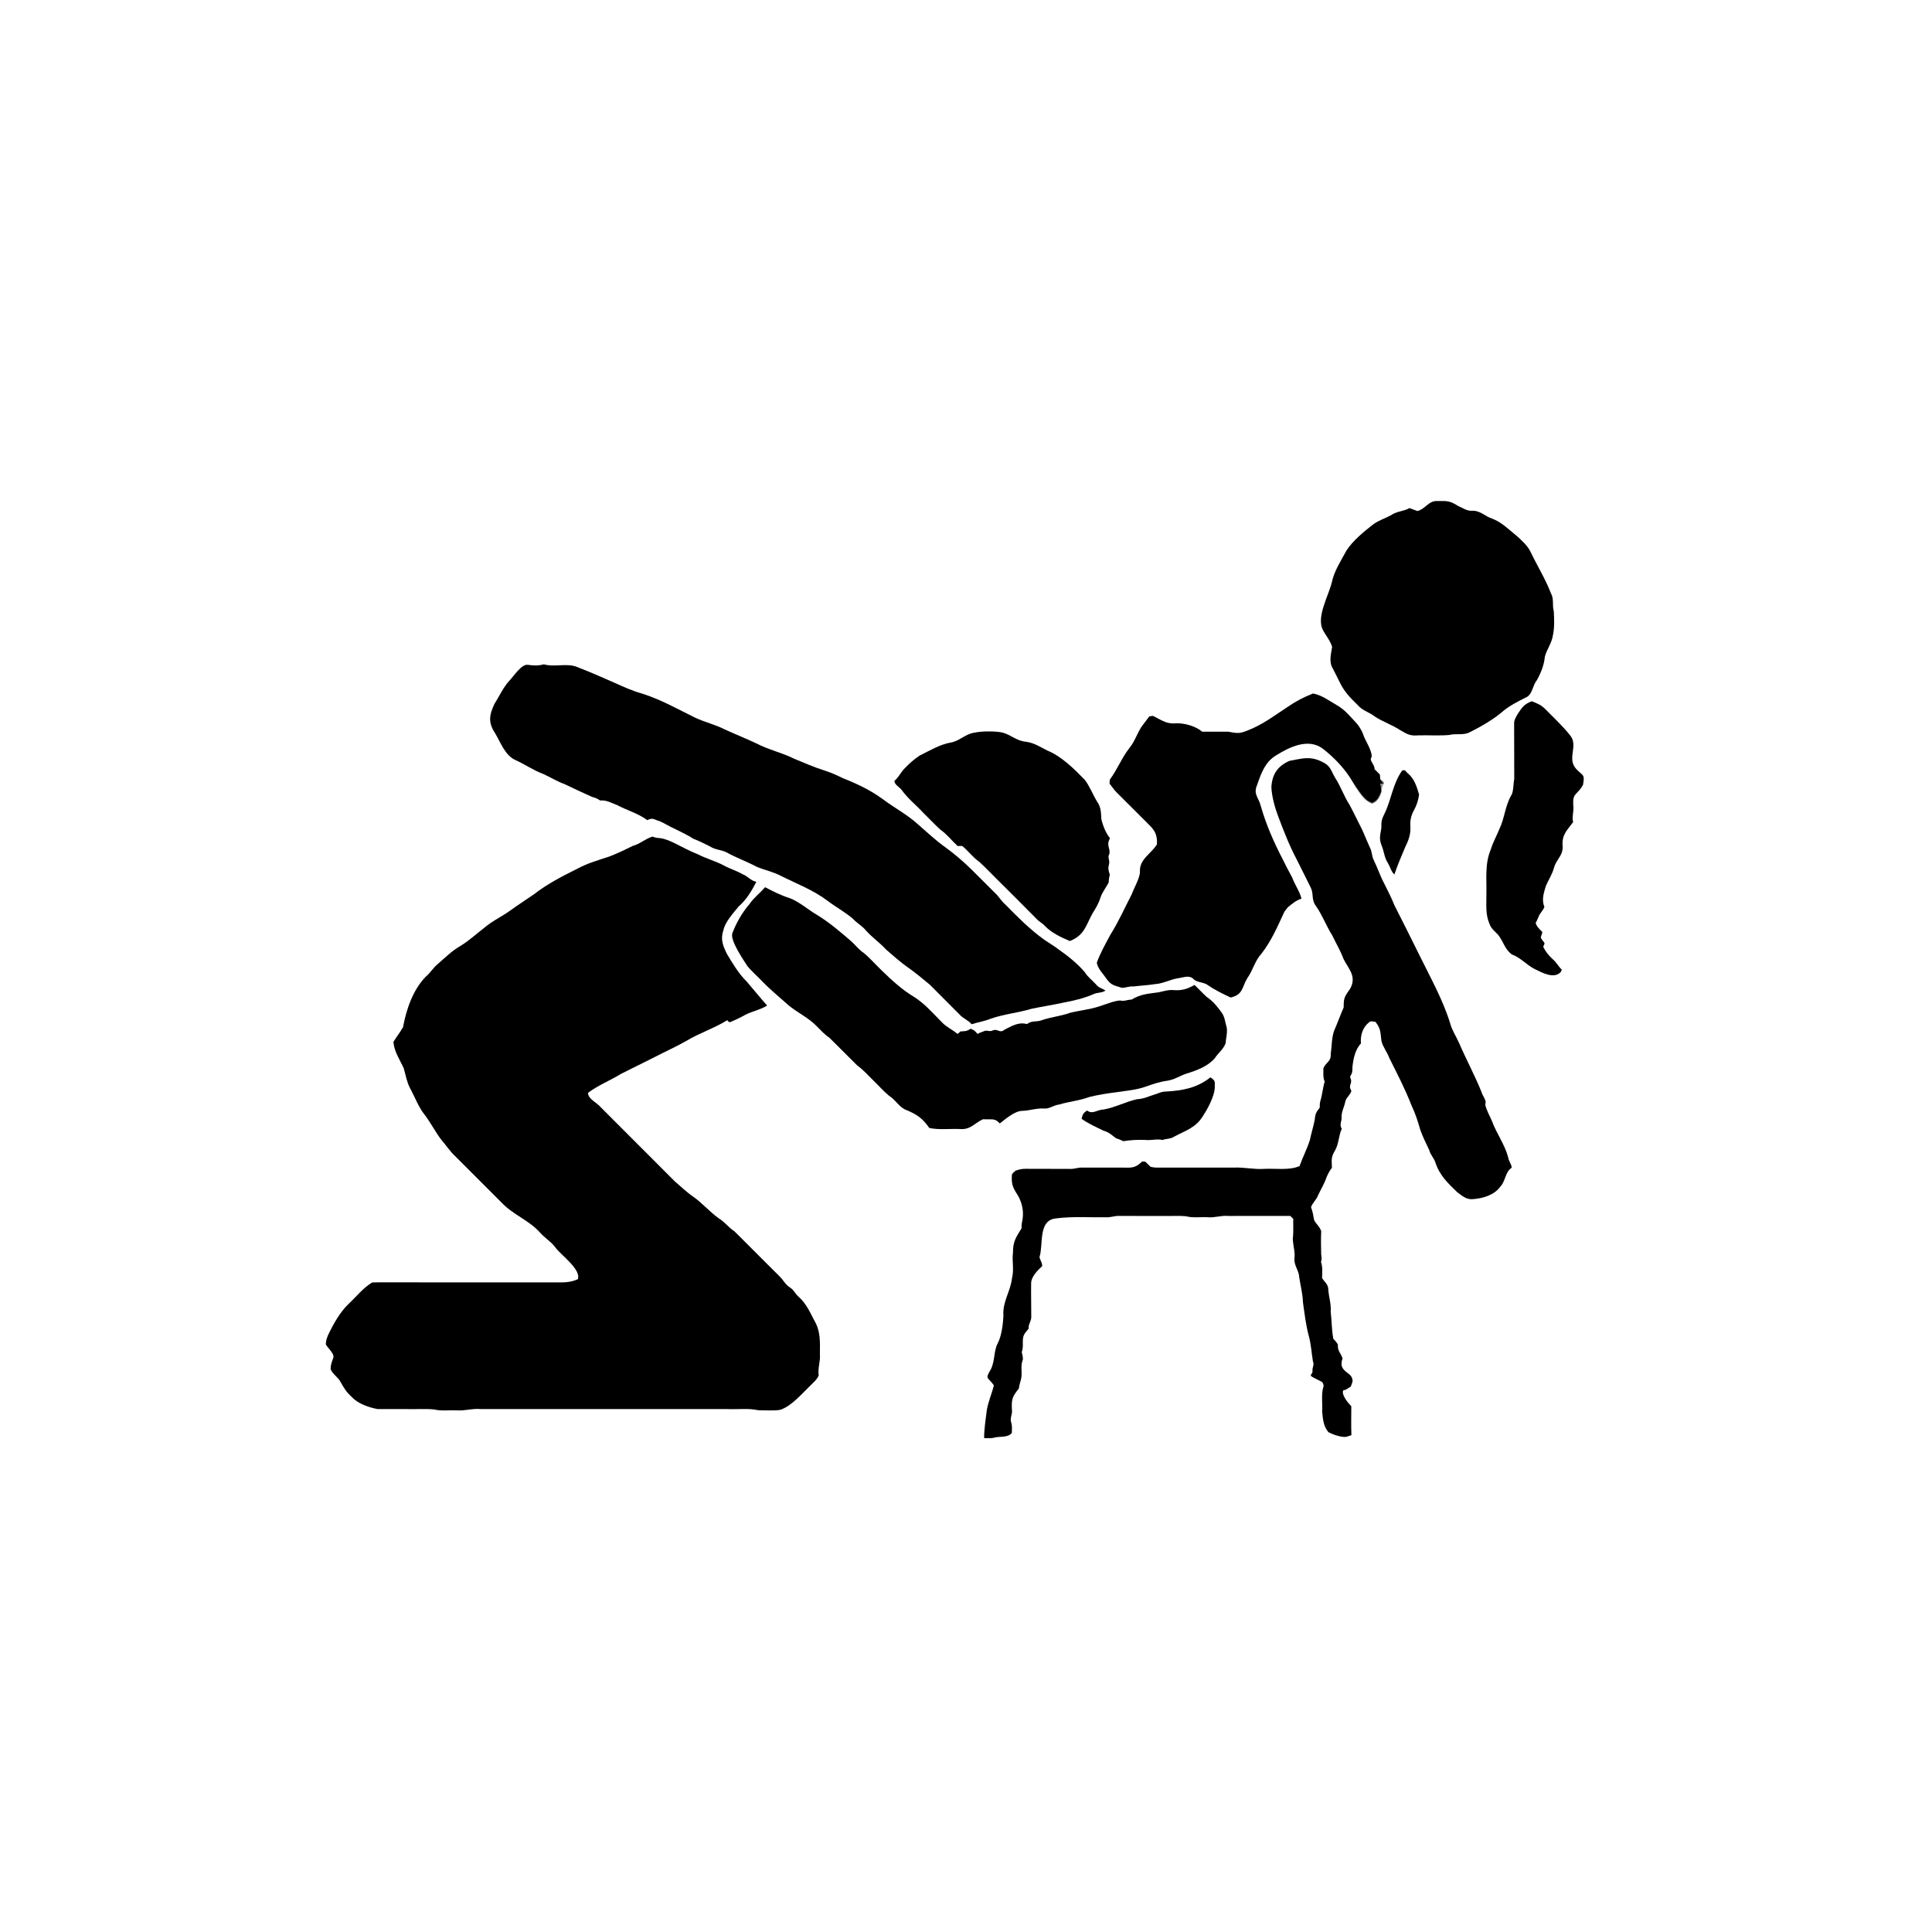
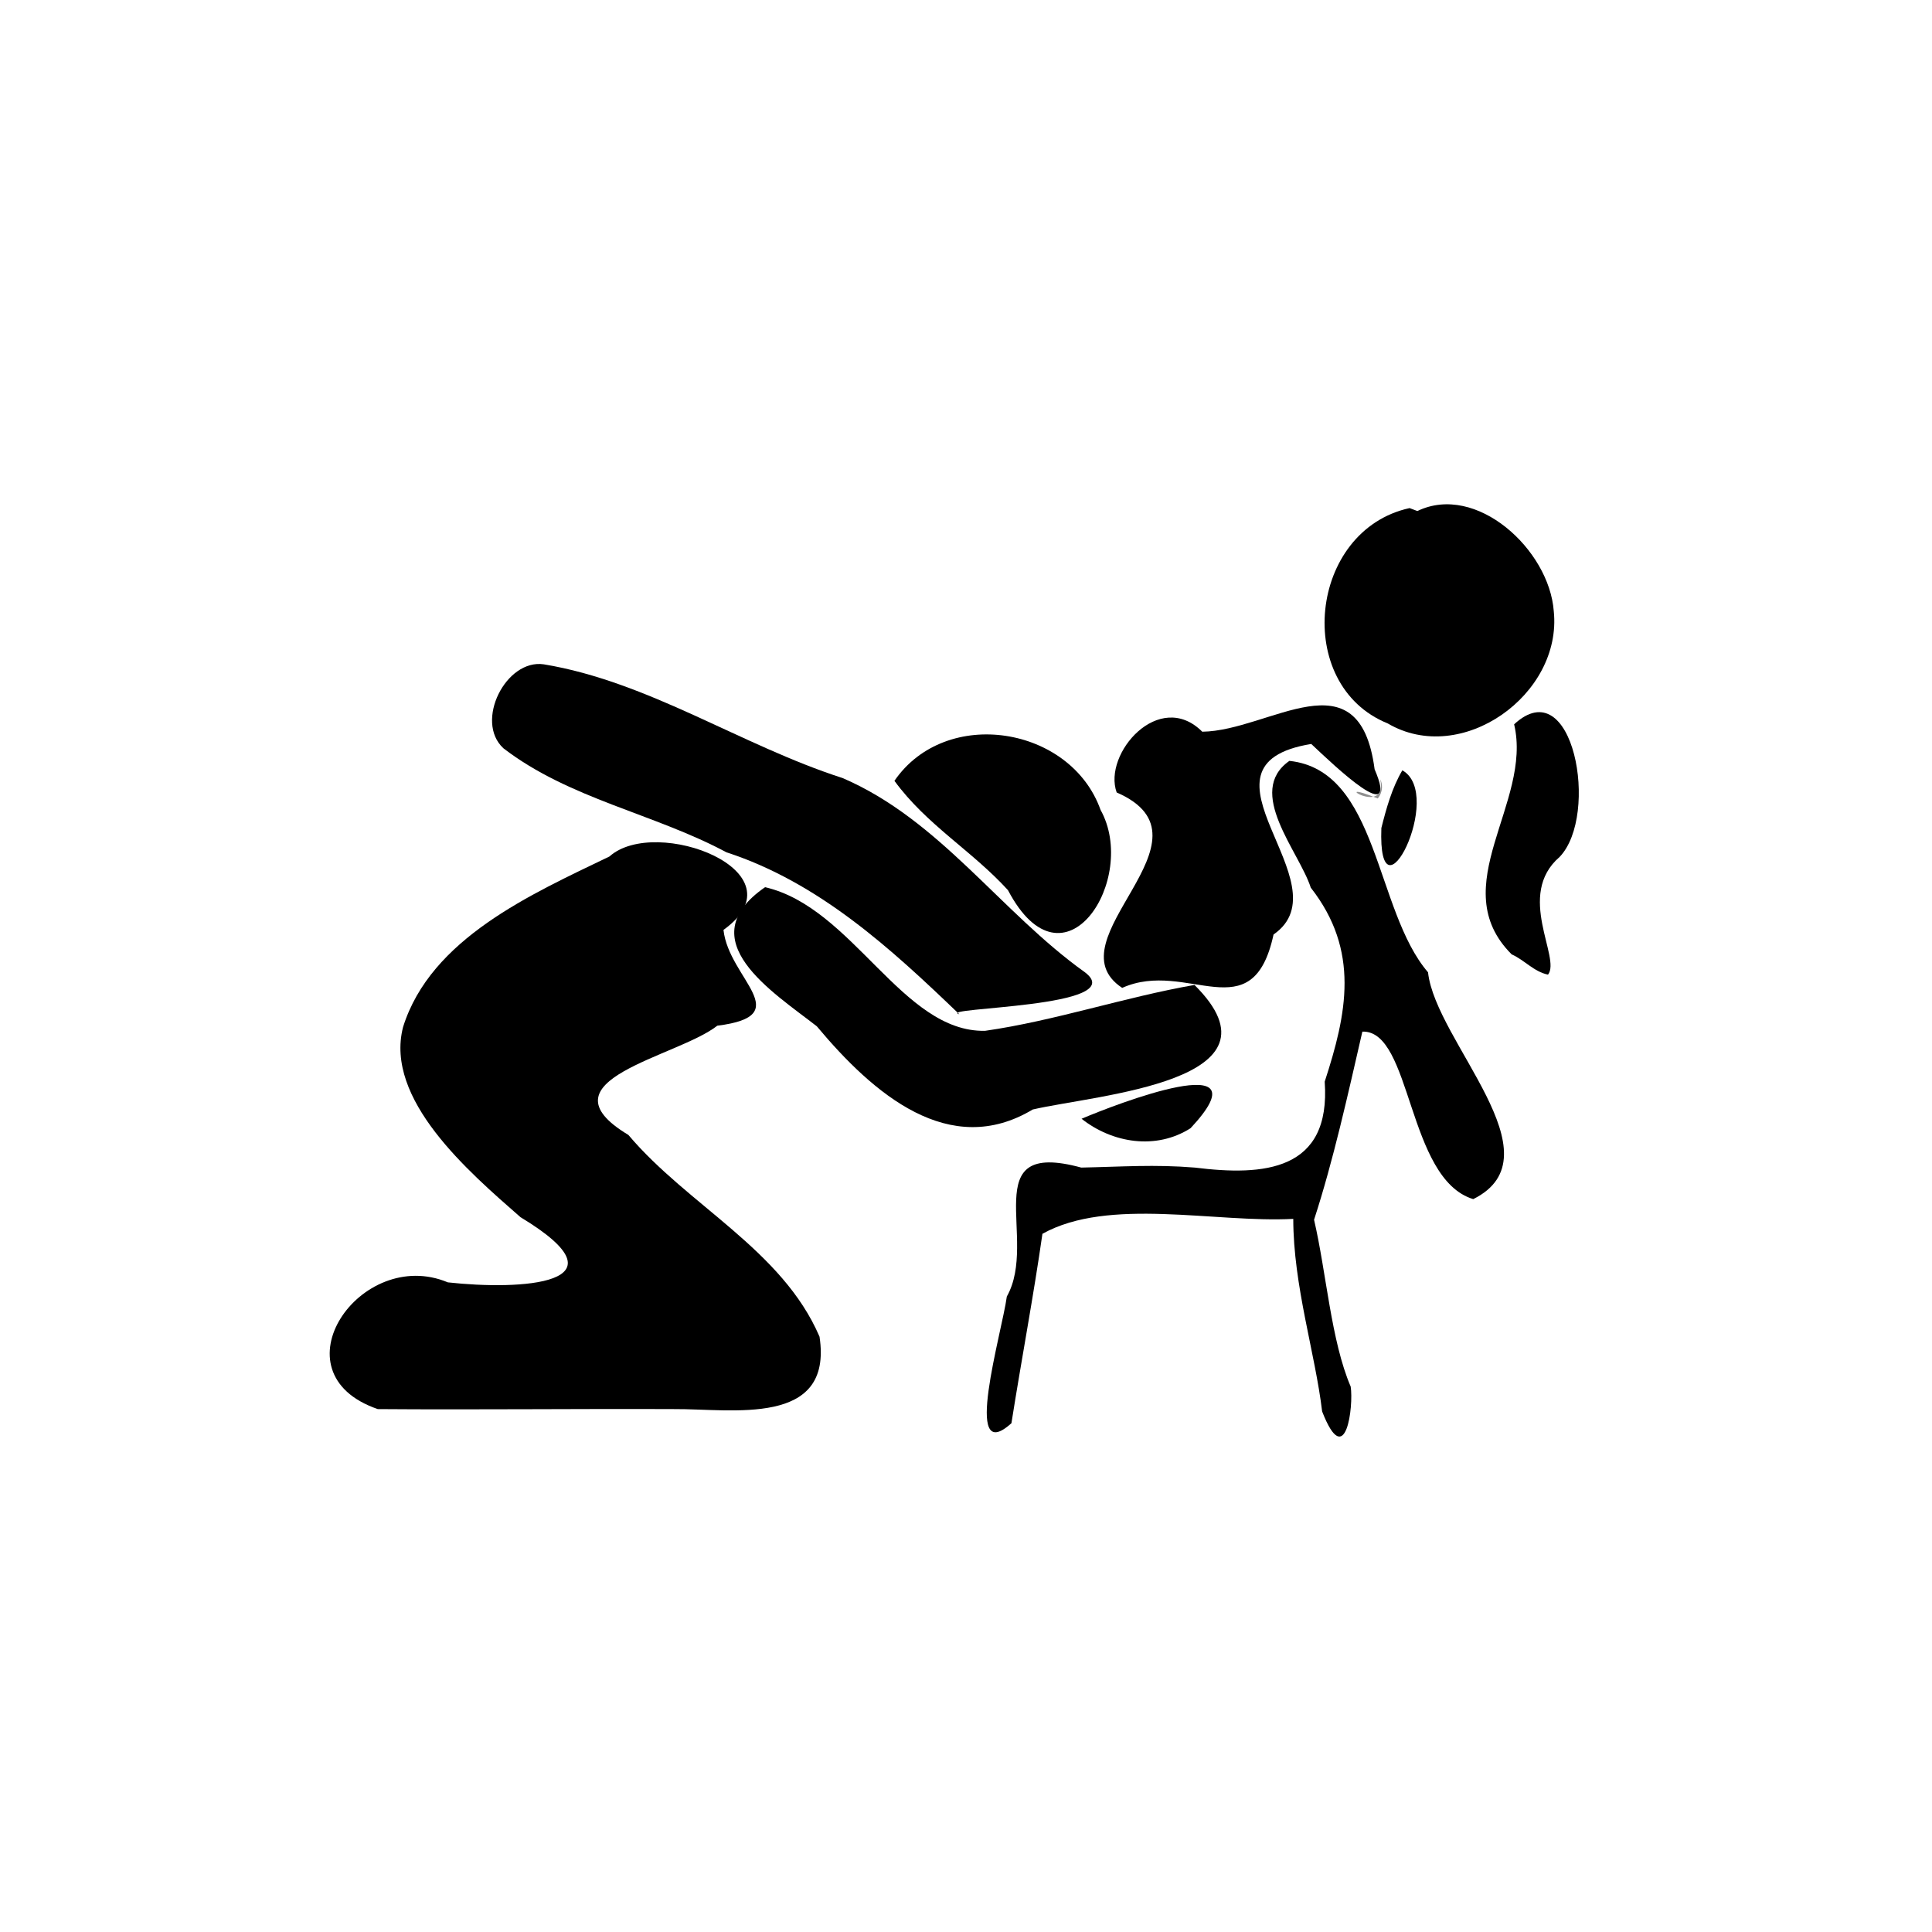
- <svg xmlns="http://www.w3.org/2000/svg" width="1024" height="1024" viewBox="0 0 1024 1024">
-   <path fill="#ffffff" d="M0 0l1024 0l0 1024l-1024 0l0 -1024z" />
-   <path fill="#000000" d="M213.63 544.36c1.75 -9.44 5.23 -19.72 12.04 -26.71c2.33 -1.9 4.01 -4.79 6.25 -6.61c4.05 -3.5 7.57 -7.07 12.31 -9.81c4.3 -2.58 8.47 -6.45 12.47 -9.5c4.24 -3.62 9.33 -5.95 13.79 -9.16c4.05 -2.96 8.36 -5.7 12.44 -8.52c7.26 -5.67 15.15 -9.65 23.33 -13.74c5.39 -2.9 11 -4.43 16.75 -6.35c4.25 -1.65 8.41 -3.64 12.42 -5.63c3.92 -1.06 6.59 -3.81 10.43 -4.92c1.45 0.58 2.41 0.74 3.96 0.81c2.67 0.33 5.68 1.64 8.08 2.85c4.02 2.06 7.91 4.11 12.11 5.78c4.3 2.23 9.23 3.53 13.46 5.78c3.3 1.83 6.91 2.87 10.21 4.76c2.68 1.03 4.36 3.5 7.2 3.98c-2.55 4.98 -5.18 9.34 -9.37 13.09c-2.74 3.36 -7.11 8.07 -8.05 12.41c-1.69 4.94 -0.36 8.3 1.85 12.78c3.12 5.15 6.14 10.33 10.45 14.59c3.61 4.18 7.17 8.6 10.83 12.73c-4.08 2.54 -8.93 3.16 -13.05 5.72c-2.03 1.02 -4.27 2.15 -6.38 3.01c-1.17 0.12 -0.72 -0.04 -1.7 -0.97c-6.8 4.24 -14.79 6.78 -21.72 10.99c-5.28 3.03 -11.14 5.63 -16.56 8.46l-18.01 8.98c-5.76 3.54 -12.02 5.97 -17.48 10.04c-0.17 3.19 4.72 5.25 6.54 7.48c13.16 13.23 26.39 26.39 39.56 39.6c3.16 2.66 6.32 5.75 9.75 8.08c4.9 3.46 8.67 8.05 13.6 11.51c3.05 1.82 5.09 4.84 8.1 6.73c2.96 2.89 6.12 6.13 9.1 9.07c5.02 5.01 10.01 10.06 15.06 15.04c1.94 1.95 2.75 4.03 5.24 5.64c2.23 1.38 2.88 3.56 4.82 5.12c3.73 3.39 5.74 7.76 7.99 12.13c3.61 6.08 3.14 11.52 3.12 18.26c0.31 3.87 -1.22 7.18 -0.63 11.15c-1.07 2.4 -2.71 3.58 -4.48 5.4c-4.41 4.27 -9.88 10.77 -15.73 12.76c-2.47 0.68 -9.12 0.28 -11.75 0.29c-5.39 -1.15 -10.53 -0.41 -15.98 -0.61l-131.07 0c-4.47 -0.46 -8.48 1 -12.9 0.67c-4.11 -0.2 -7.94 0.47 -12 -0.49c-4.32 -0.43 -9.6 -0.06 -14.04 -0.18l-15.76 0c-4.34 -0.74 -10.62 -2.87 -13.68 -6.34c-2.92 -2.59 -4.16 -4.68 -6.04 -8.02c-1.39 -2.69 -4 -3.89 -5.25 -6.71c-0.08 -2.56 0.65 -3.82 1.38 -6.1c0.85 -2.09 -3.05 -5.31 -3.94 -7.12c-0.02 -1.73 0.44 -2.99 1.03 -4.59c2.72 -5.8 6.44 -12.58 11.17 -17.01c4.18 -3.89 7.38 -8.19 12.32 -11.21c1.28 -0.07 2.55 -0.08 3.84 -0.08c32.27 0.03 64.55 -0.02 96.83 0.03c2.87 -0.01 5.77 -0.5 8.38 -1.71c1.83 -5.17 -8.81 -12.67 -11.69 -16.55c-2.39 -3.33 -5.95 -5.32 -8.61 -8.44c-5.92 -6.42 -14.29 -9.32 -20.23 -15.72c-8.15 -8.19 -16.34 -16.36 -24.53 -24.53c-2.81 -2.59 -4.77 -5.77 -7.28 -8.61c-3.15 -4.1 -5.6 -9.04 -8.81 -13.21c-3.31 -4.1 -5.26 -9.6 -7.82 -14.21c-1.76 -3.45 -2.27 -6.95 -3.3 -10.48c-2.14 -4.75 -4.94 -8.47 -5.49 -13.97c1.6 -2.72 3.61 -5.14 5.12 -7.91z" />
-   <path fill="#000000" d="M288.25 352.11c5.81 1.66 12.44 -0.89 17.89 1.51c6.69 2.59 13.25 5.48 19.83 8.38c4.81 2.18 9.25 4.18 14.36 5.62c10.06 3.18 18.84 8.22 28.23 12.82c5.08 2.37 10.6 3.61 15.65 6.21c5.49 2.5 11.18 4.79 16.64 7.35c6.44 3.39 13.58 4.88 20.07 8.14c5 2.08 10.57 4.51 15.75 6.13c3.52 1.11 6.67 2.49 9.94 4.12c7.71 3.04 14.9 6.47 21.63 11.42c5.96 4.47 12.54 7.89 18.1 12.92c4.8 4.18 9.45 8.59 14.65 12.29c4.91 3.56 9.7 7.68 14.02 11.93c4.51 4.48 9.05 9.07 13.57 13.54c1.54 1.8 2.7 3.68 4.61 5.27c6.36 6.48 12.59 12.74 19.96 18.08c2.73 1.94 5.67 3.57 8.32 5.66c4.65 3.24 9.85 7.45 13.48 11.77c1.64 2.62 3.91 4.26 5.98 6.5c1.55 2.04 3.04 1.82 5 3.29c-2.28 1.41 -4.37 0.8 -6.63 1.99c-4.84 2.05 -10.05 3.33 -15.21 4.27c-5.71 1.29 -11.73 2.15 -17.4 3.37c-7.08 2.14 -14.56 2.79 -21.54 5.23c-3.32 1.38 -6.76 1.82 -10.14 2.95c-1.87 -2.25 -4.62 -3.02 -6.53 -5.27c-5.14 -5.2 -10.43 -10.4 -15.55 -15.6c-3.7 -3.1 -7.68 -6.41 -11.67 -9.2c-3.97 -2.79 -7.94 -6.3 -11.57 -9.47c-3.38 -3.73 -7.48 -6.46 -10.81 -10.24c-2.01 -2.47 -4.73 -3.79 -6.83 -6.14c-3.97 -3.44 -9.17 -6.24 -13.4 -9.49c-7.65 -5.77 -16.37 -9.02 -24.82 -13.26c-4.22 -2.21 -8.76 -3.06 -12.97 -4.88c-5.18 -2.78 -10.72 -4.71 -15.84 -7.58c-2.75 -1.39 -5.87 -1.26 -8.68 -3.09c-2.9 -1.48 -5.84 -2.95 -8.84 -4.09c-3.09 -2.03 -6.47 -3.53 -9.79 -5.23c-2.65 -1.11 -5.58 -3.05 -8.12 -4.11c-3.04 -0.8 -3.4 -2.06 -6.53 -0.53c-4.46 -3.42 -10.83 -5.22 -15.83 -7.92c-3.06 -1.12 -5.72 -2.82 -9.1 -2.49c-1.52 -1.02 -2.71 -1.44 -4.41 -1.95c-4.82 -2.17 -9.69 -4.38 -14.43 -6.71c-4.04 -1.44 -7.66 -3.75 -11.52 -5.47c-5.22 -1.93 -9.63 -5.1 -14.67 -7.34c-5.44 -2.48 -7.8 -9.38 -10.7 -14.21c-3.73 -5.63 -3.13 -9.55 -0.34 -15.5c2.5 -3.91 4.63 -8.75 7.8 -12.18c2.26 -2.26 6.49 -9.07 9.9 -8.56c3.12 0.45 5.38 0.57 8.49 -0.25z" />
-   <path fill="#000000" d="M683.4 403.28c6.28 -1.1 10.56 -2.73 16.87 0.27c5 2.17 4.93 4.54 7.41 8.73c2.95 4.57 4.67 9.8 7.66 14.38c2.28 4.2 4.47 8.95 6.69 13.23c1.36 3.03 2.61 6.2 4 9.22c1.22 2.12 0.97 4.5 2.05 6.7c2 4.01 3.43 8.51 5.56 12.44c1.97 3.84 3.85 7.62 5.45 11.59c4.55 8.86 8.92 17.78 13.37 26.69c5.8 11.82 12.27 23.28 16.17 35.9c1.04 3.84 3.19 6.87 4.75 10.45c3.77 8.75 8.34 17.17 11.9 26.03c0.53 1.84 1.83 3.22 2.16 5.12l-0.21 1.61c0.76 3.08 2.33 5.7 3.56 8.58c2.46 6.72 6.75 12.26 8.59 19.27c0.26 1.96 1.82 3.66 1.86 5.42c-3.56 2.28 -3.19 7.12 -6.12 10.15c-3.23 4.4 -9.11 6.08 -14.28 6.5c-3.52 0.38 -5.94 -1.73 -8.55 -3.74c-5.01 -4.86 -9.26 -8.83 -11.5 -15.66c-0.78 -2.44 -2.63 -4.06 -3.28 -6.62c-1.7 -3.64 -3.64 -7.38 -4.9 -11.23c-1.21 -4.46 -2.62 -8.43 -4.55 -12.59c-3.35 -8.64 -7.61 -16.76 -11.73 -25.05c-0.95 -2.76 -3.63 -6.23 -4.13 -8.94c-0.65 -4.5 -0.16 -6.31 -3.22 -10.18c-1.38 0.07 -2 -0.61 -3.19 0.14c-3.57 2.84 -4.83 6.93 -4.47 11.39c-3.07 3.18 -4.06 8.28 -4.51 12.51c0.01 2.4 0.04 3.01 -1.28 5.11l0.47 1.32c0.74 2.54 -1.61 3.2 0.27 6.2c-0.67 2.3 -2.81 3.46 -3.26 5.79c-0.55 2.8 -2.05 5.22 -1.95 8.13c0.14 2.57 -1.33 3.67 0.09 6.14c-1.69 3.76 -1.5 7.85 -3.54 11.48c-2.21 3.6 -1.8 5.05 -1.66 9.16c-1.24 1.64 -2.12 3.26 -2.9 5.18c-1.14 3.38 -3.02 6.31 -4.49 9.55c-0.9 2.37 -2.88 3.79 -3.69 6.19c0.84 2.19 1.23 4.47 1.61 6.64c0.71 2.04 3.1 3.62 3.78 6.08c-0.18 3.83 -0.1 8.43 -0.01 12.25c0.25 1.69 0.4 2.37 -0.08 4.06c0.98 3 0.58 5.44 0.56 8.51c1.56 2.51 3.31 3.22 3.33 6.47c0.31 3.91 1.53 7.3 1.24 11.31c0.55 4.83 0.5 9.7 1.4 14.48c1.03 0.95 1.68 1.79 2.41 2.97c-0.28 3.44 1.51 4.45 2.48 7.38l-0.43 1.45c-0.69 3.94 1.59 4.99 4.29 7.22c1.11 1.24 1.27 1.66 1.48 3.32c-0.27 1.15 -0.76 2.22 -1.11 3.35l0.07 -0.4c-1.5 0.79 -2.17 1.8 -3.91 1.94c-1.19 2.4 2.57 6.75 4.24 8.48c-0.02 5.05 -0.14 10.29 0.06 15.32l-2.8 0.9c-2.63 0.31 -7.02 -1.23 -9.39 -2.48c-2.72 -3.24 -2.91 -6.94 -3.33 -10.99c0.28 -3.76 -0.52 -8.85 0.51 -12.44c0.48 -1.4 0.27 -1.55 -0.3 -2.92l-0.51 -0.41c-1.42 -0.79 -2.92 -1.42 -4.34 -2.21c-2.95 -1.5 -0.21 -1.51 -0.48 -3.53c-0.15 -1.93 1.07 -3.11 0.24 -4.99c-0.73 -4.47 -0.98 -9.17 -2.2 -13.54c-1.56 -5.76 -2.28 -12.08 -3.1 -17.96c-0.13 -4.45 -1.29 -8.58 -1.93 -12.9c-0.12 -3.88 -2.96 -6.45 -2.55 -10.38c0.35 -3.15 -0.47 -5.51 -0.76 -8.54c-0.14 -1.09 -0.21 -1.8 -0.01 -2.89c0.27 -3.11 0.03 -6.25 0.13 -9.36l-1.6 -1.57c-10.93 0.04 -21.89 0.02 -32.82 0.02c-3.85 -0.39 -7.2 1.06 -11.05 0.68c-3.93 -0.2 -7.61 0.47 -11.47 -0.53c-3.4 -0.36 -7.95 -0.04 -11.47 -0.15c-7.95 -0.01 -15.91 0.03 -23.85 -0.02c-2.5 -0.13 -4.63 0.95 -7.16 0.71c-8.79 0.15 -17.58 -0.51 -26.3 0.6c-9.74 0.92 -6.62 14.07 -8.79 20.46c0.31 1.76 1.53 3.04 1.42 4.84c-2.36 2.17 -5.82 5.61 -5.84 9.02c-0.1 5.91 0.08 11.9 0.06 17.79c0.13 2.33 -1.61 3.8 -1.38 6.3l-1.44 1.76c-2.97 3.46 -0.72 6.8 -2.23 10.72c0.38 1.39 0.64 2.43 0.61 3.89c-1.47 3.62 -0.19 6.73 -0.91 10.17c-0.44 1.77 -1.03 3.36 -1.22 5.2c-3.41 4.3 -3.97 5.55 -3.68 11.14c0.41 2.83 -1.36 4.45 -0.26 7.27c0.42 1.75 0.27 3.42 0.22 5.19c-2.37 2.73 -6.57 1.57 -9.73 2.55c-1.67 0.35 -3.28 0.17 -4.96 0.16c-0.04 -4.8 0.84 -9.83 1.39 -14.63c0.75 -4.61 2.64 -8.79 3.78 -13.33c-3.13 -4.57 -4.91 -2.92 -1.65 -8.44c2.3 -4.44 1.44 -9.6 3.71 -13.9c2.04 -3.86 2.87 -10.58 2.98 -14.88c-0.46 -7.17 3.8 -12.65 4.55 -19.54c1.21 -4.66 -0.06 -8.84 0.52 -13.52c-0.03 -5.96 1.61 -8.21 4.57 -12.99c-0.03 -1.31 -0.02 -2.28 0.31 -3.57c0.97 -4.64 0.25 -9.03 -1.93 -13.23c-2.83 -4.5 -3.93 -6.14 -3.49 -11.73c0.66 -0.98 1.16 -1.42 2.14 -2.08c1.88 -0.59 3.33 -0.95 5.33 -0.9c7.67 0.07 15.36 -0.01 23.03 0.05c2.21 0.19 4.14 -0.67 6.23 -0.7l20.07 0.01c5.69 -0.11 7.86 1 12.29 -3.27l1.66 0.18l2.69 2.65c2.18 0.61 3.99 0.44 6.21 0.44l38.1 0c5.36 -0.25 10.51 1.06 15.95 0.67c5.75 -0.3 13.31 0.9 18.56 -1.41l0.12 0.1c1.63 -4.62 4.05 -9.29 5.52 -13.91c0.7 -3.47 1.88 -7.15 2.54 -10.6c0.3 -3.1 0.71 -4.18 2.7 -6.63c0.01 -1.14 -0.02 -2.37 0.3 -3.46c1.1 -3.35 1.24 -6.92 2.33 -10.31c-1.07 -2.53 -0.59 -4.47 -0.71 -7.1c1.42 -3.29 4.26 -3.58 3.88 -7.58c0.67 -4.04 0.42 -9.28 2.14 -13.07c1.67 -3.81 3.07 -7.8 4.75 -11.6l0.02 -1.89c0.07 -4.33 1.82 -5.29 3.76 -8.67c3.03 -6.45 -1.58 -10.21 -3.98 -15.4c-1.5 -4.1 -3.97 -8.2 -5.83 -12.15c-3.22 -5.06 -5.19 -10.66 -8.65 -15.6c-2.6 -3.44 -1.1 -6.31 -2.76 -9.76c-2.36 -4.86 -5.01 -9.97 -7.41 -14.86c-3.95 -7.46 -6.94 -15.13 -9.9 -23.02c-1.74 -4.54 -3.41 -10.68 -3.57 -15.46c0.42 -6.84 3.32 -11.08 9.54 -13.86z" />
-   <path fill="#000000" d="M405.5 470.23c4.41 2.31 8.49 4.38 13.26 5.87c4.89 1.91 9.74 6.18 14.37 8.88c6.48 3.94 12.18 8.88 17.9 13.79c2.38 2.07 4.11 4.58 6.84 6.36c3.2 2.65 6.54 6.48 9.63 9.4c5.01 4.89 10.48 9.9 16.49 13.55c5.96 3.61 10.35 8.87 15.22 13.73c2.35 2.55 5.67 3.91 8.29 6.2l0.86 -0.66l0.6 -0.64c2.22 -0.28 3.13 0.16 5.45 -1.45c1.98 0.66 2.39 1.23 3.72 2.76c0.95 -0.67 2.91 -1.21 3.95 -1.66c1.41 -0.36 2.54 0.66 4.28 -0.28c2.67 -0.91 3.54 1.77 6 -0.29c3.88 -1.94 7.44 -4.27 11.95 -3c2.7 -2.08 4.97 -0.93 7.93 -2.09c4.86 -1.68 9.98 -2.11 14.78 -3.85c4.96 -1.26 10.3 -1.74 15.25 -3.34c3.02 -0.92 8.46 -3.15 11.41 -3.23c2.27 0.56 3.8 -0.46 6.04 -0.46c5 -3.04 8.95 -3.09 14.5 -3.91c2.82 -0.59 4.82 -1.37 7.82 -1.14c4.31 0.34 7.33 -0.58 11.06 -2.73c1.99 1.83 4.5 4.57 6.43 6.32c3.28 2.17 5.7 5.14 7.97 8.32c1.83 2.61 1.79 5.14 2.71 7.98c0.41 3.09 -0.41 5.37 -0.63 8.34c-1.18 3.17 -3.96 5.12 -5.73 7.9c-3.75 4.32 -9.52 6.46 -14.85 8.08c-3.52 1.16 -6.34 3.18 -10.19 3.81c-4.33 0.59 -7.77 1.81 -11.88 3.26c-4.81 1.7 -10.27 2.06 -15.3 2.87c-4.62 0.56 -9.81 1.39 -14.29 2.51c-5.17 1.98 -10.67 2.36 -15.94 3.99c-2.95 0.29 -5.16 2.42 -8.13 2.12c-4.04 -0.26 -7.73 1.21 -11.73 1.25c-3.89 0.2 -8.63 4.33 -11.61 6.66c-1.41 -1.33 -1.58 -1.67 -3.48 -2.13c-1.82 -0.13 -3.64 0.02 -5.47 -0.08c-4.44 2.02 -6.51 5.53 -11.86 5.19c-5.26 -0.3 -11.5 0.56 -16.59 -0.6c-3.43 -4.95 -6.43 -7.1 -11.95 -9.41c-3.98 -1.37 -5.78 -5.49 -9.35 -7.62c-2.88 -2.38 -5.87 -5.78 -8.63 -8.41c-2.77 -2.7 -5.12 -5.44 -8.26 -7.69c-4.85 -4.76 -9.73 -9.77 -14.56 -14.51c-2.66 -1.82 -4.56 -3.93 -6.84 -6.22c-4.44 -4.58 -10.14 -7.16 -14.95 -11.1c-4.7 -4.27 -9.66 -8.2 -14.05 -12.8c-2.42 -2.57 -5.77 -5.43 -7.88 -8.14c-2.17 -3.42 -9.25 -13.59 -7.88 -17.36c2.01 -5.29 5.26 -11.08 9.04 -15.36c2.34 -3.5 5.61 -5.81 8.28 -8.98z" />
-   <path fill="#000000" d="M637.23 387.82c4.51 0.01 9.3 -0.03 13.77 0c4.3 0.73 5.72 1.24 10.1 -0.6c7.81 -2.94 13.99 -7.71 20.9 -12.23c4.57 -3.16 8.81 -5.42 13.96 -7.43c4.82 0.99 8.28 3.7 12.42 6.1c4.26 2.35 6.74 5.55 9.98 8.97c1.62 1.63 3.04 3.94 3.94 6.04c1.14 3.88 4.64 8.32 4.75 12.26l-0.54 1.31c0.19 2.01 2.02 3.14 2.06 5.48c0.92 0.96 1.92 1.83 2.8 2.82l0.22 2.58c0.39 0.22 0.57 0.55 0.8 0.86c0.41 -0.09 0.44 0.1 0.52 0.24c0.19 0.27 0.45 0.75 0.47 1.16c-0.15 0.33 -0.54 0.41 -0.71 0.42c-0.13 0.56 -0.31 0.44 -0.48 0.42c-0.21 0.01 -0.17 0.08 -0.43 -0.65c0.48 1.55 0.73 2.57 0.33 4.19c-1.24 3 -1.63 4.87 -4.98 6.08c-0.74 -0.38 -1.63 -0.74 -2.26 -1.32c-2.73 -1.83 -5.87 -6.89 -7.71 -9.77c-3.91 -6.88 -9.78 -13.08 -16 -17.91c-7.76 -5.82 -17.69 -0.9 -24.79 3.53c-5.82 3.49 -7.86 9.39 -9.98 15.46c-2.3 5.29 0.74 6.67 1.86 11.35c2.82 9.82 6.83 19.02 11.53 28.05c1.6 3.29 3.38 6.72 5.12 9.87c1.37 3.79 3.96 7.3 4.94 11.18c-3.24 1.16 -4.64 2.51 -7.21 4.57c-0.87 1.2 -1.86 2.03 -2.36 3.48c-3.39 7.35 -6.68 14.84 -11.74 21.23c-3.45 3.81 -4.38 8.56 -7.28 12.71c-3.18 5.02 -2.12 8.78 -8.93 10.45c-3.94 -1.84 -8.29 -3.95 -11.9 -6.44c-2.26 -1.84 -5.9 -1.39 -7.75 -3.3c-2.19 -2.29 -5.14 -0.96 -7.79 -0.57c-4.36 0.56 -8.22 2.92 -12.59 3.18c-3.71 0.61 -7.64 0.76 -11.35 1.25c-2.24 -0.21 -3.99 0.63 -6.14 0.76c-4.08 -1.35 -5.74 -1.15 -8.4 -4.95c-1.93 -2.9 -4.26 -4.79 -5.06 -8.34c1.78 -5.13 4.66 -10.04 7.17 -14.83c4.37 -6.93 7.65 -14.37 11.41 -21.63c1.07 -3.1 4.43 -8.75 4.29 -11.91c-0.37 -6.57 6.08 -9.48 9.03 -14.46c0.25 -6.39 -2.01 -8.17 -6.28 -12.41c-5.02 -4.99 -10.03 -10.06 -15.08 -15.05c-1.46 -1.36 -2.45 -3.16 -3.78 -4.65l0.14 -2.17c3.96 -5.25 6.26 -11.47 10.37 -16.7c3.35 -4.06 4.49 -9.32 7.86 -13.2c0.86 -1.17 1.76 -2.41 2.65 -3.56c1.55 -0.19 1.66 -0.69 3.09 0.25c4.25 2.17 6.53 3.89 11.58 3.36c4.49 -0.02 9.94 1.56 13.46 4.47z" />
-   <path fill="#000000" d="M751.23 270.86c4.33 -1.04 5.94 -5.68 10.79 -5.29c5.04 -0.1 6.47 -0.14 10.81 2.6c2.41 1 4.63 2.72 7.34 2.55c4.5 -0.21 6.95 3.03 10.98 4.27c5.08 2.04 8.16 5.39 12.27 8.65c2.68 2.3 6.42 5.72 7.88 9c3.5 7.34 7.74 14.07 10.68 21.71c1.84 3.33 0.6 6.11 1.55 9.58c0.26 3.83 0.42 8.97 -0.46 12.78c-0.6 4.29 -3.37 7.6 -4.28 11.46c-0.42 4.43 -2.12 8.61 -4.29 12.47c-2.24 2.71 -2.28 7.55 -5.7 9.02c-4.08 2 -8.49 4.26 -12 7.15c-5.05 4.41 -11.74 8.26 -17.7 11.24c-3.55 1.9 -7.24 0.53 -11.02 1.51c-5.05 0.45 -11.02 0.06 -16.19 0.19c-4.53 0.42 -5.99 -0.62 -9.82 -2.8c-4.13 -2.73 -9.04 -4.36 -13.12 -6.99c-3.11 -2.52 -6.84 -3.21 -9.47 -6.4c-4.03 -3.91 -7.19 -7.19 -9.62 -12.39c-1.1 -2.22 -2.25 -4.58 -3.41 -6.75c-2.23 -3.6 -0.98 -7.71 -0.39 -11.57c-1.14 -3.56 -3.35 -5.96 -4.99 -9.13c-3.39 -6.89 3.12 -18.02 4.8 -25.01c1.32 -6.19 4.87 -11.51 7.84 -17c3.42 -5.27 9.25 -9.97 14.17 -13.83c2.83 -2.03 6.28 -3.15 9.27 -4.74c3.01 -2.17 6.7 -2.06 9.95 -3.84l4.13 1.56z" />
-   <path fill="#000000" d="M474.07 413.85c2.24 -1.76 3.59 -5.03 5.85 -7.03c2.12 -2.28 4.92 -4.63 7.48 -6.34c5.06 -2.48 10.65 -5.85 16.26 -6.87c4.95 -0.76 7.89 -4.63 12.89 -5.3c3.65 -0.86 11.34 -0.86 14.87 -0.01c4.53 1.25 7.51 4.46 12.36 4.84c4.64 0.66 7.38 2.73 11.33 4.66c7.54 3.09 14.15 9.67 19.76 15.43c2.58 3.24 4.32 7.89 6.53 11.48c2.25 3.23 2.1 5.79 2.34 9.45c0.74 3.22 2.37 7.46 4.55 10.04l-0.63 1.59c-1.02 3.07 1.51 4.78 -0.15 7.95c-0.04 1.42 0.69 2.68 0.34 4.08c-0.63 2.55 -0.43 3.28 0.38 5.79c-0.39 1.45 -0.57 2.6 -0.59 4.1c-1.28 2.55 -3.32 5 -4.23 7.69c-1.05 3.3 -2.49 5.81 -4.34 8.67c-3.65 6.63 -4.2 11.54 -12.02 14.7c-4.53 -1.89 -9.54 -4.26 -13.03 -7.78c-1.4 -1.68 -3.34 -2.48 -4.78 -4.11c-6.69 -6.7 -13.28 -13.45 -20.05 -20.07c-3.29 -3.21 -6.8 -6.97 -10.16 -10.03c-3.45 -2.41 -5.82 -5.79 -9.05 -8.41l-2.44 0.03c-3.14 -2.91 -5.66 -6.26 -9.2 -8.73c-2.95 -2.68 -6.14 -6.13 -9.06 -8.95c-3.71 -4.02 -7.96 -7.35 -11.2 -11.78c-1.13 -1.75 -4.05 -2.92 -4.01 -5.09z" />
-   <path fill="#000000" d="M801.22 505.84c-3.58 -2.81 -4.14 -6.05 -6.59 -9.57c-1.76 -2.45 -4.07 -3.47 -5.18 -6.63c-2.23 -5.23 -1.56 -10.09 -1.63 -15.58c0.21 -8.21 -0.95 -16.14 2.36 -23.91c1.1 -3.68 3.05 -7.07 4.46 -10.61c2.77 -5.6 3.12 -12.41 6.27 -17.85c1.38 -1.87 1.14 -6.52 1.67 -8.77c-0.07 -9.62 0.03 -19.38 -0.06 -29.02c-0.12 -2.26 0.8 -3.5 1.84 -5.4c2.39 -3.58 3.41 -5.28 7.54 -6.82c3.01 1.22 4.94 1.89 7.27 4.3c4.38 4.44 8.85 8.6 12.77 13.45c5.08 5.71 -1.78 12.26 3.49 18.15c3.55 3.8 4.7 2.54 3.58 8.46l-1.18 1.86c-3.08 3.92 -4.29 3.19 -3.96 9.02c0.44 3 -0.84 5.94 -0.08 8.81c-3.12 4.29 -5.89 6.4 -5.6 12.3c0.54 5.34 -3.15 7.12 -4.5 11.77c-0.95 3.63 -2.96 6.5 -4.37 9.83c-1.11 3.62 -2.31 7.36 -0.76 11.04c-0.45 1.29 -1.2 2.07 -1.94 3.18c-1.26 1.62 -1.6 3.61 -2.69 5.33c0.7 2.18 1.88 3.07 3.43 4.66c0.34 1.15 -1.29 2.81 -0.4 3.7c0.5 0.9 1.32 1.56 1.72 2.53l-0.77 1.75c1.49 2.89 3.01 4.71 5.38 6.88c1.8 1.55 2.74 3.67 4.51 5.24l-0.48 1.13c-3.53 4.1 -10.09 0.41 -13.91 -1.45c-4.24 -2.15 -7.51 -6.1 -12.19 -7.78z" />
-   <path fill="#000000" d="M573.25 592.97c0.57 -2.3 0.9 -3.17 3.03 -4.38c2.5 2.3 5.62 -0.56 8.56 -0.51c6.22 -1.08 11.82 -4.14 17.79 -5.48c3.65 -0.14 6.16 -1.58 9.6 -2.57c2.01 -0.63 3.52 -1.53 5.71 -1.48c8.92 -0.54 16.42 -1.85 23.61 -7.53c2.99 1.91 2.21 2.49 2.29 5.91c-0.34 4.2 -3.54 10.44 -5.91 14.02c-3.87 6.77 -9.31 8.11 -15.74 11.57c-1.92 1.23 -3.97 0.92 -6.05 1.7c-2.77 -0.74 -6.11 0.34 -9.04 -0.03c-4.15 -0.15 -7.64 0.02 -11.71 0.66c-1.31 -0.61 -2.56 -1.17 -3.94 -1.61c-2.38 -1.74 -3.66 -3.13 -6.59 -3.97c-3.88 -1.88 -8.11 -3.76 -11.61 -6.3z" />
-   <path fill="#000000" d="M743.27 408.29c2.12 -0.21 1.43 0.42 2.89 1.57c3.55 2.99 4.74 7.03 5.98 11.3c-0.41 3.06 -1.31 5.77 -2.81 8.47c-1.4 2.5 -2.04 5.42 -1.82 8.28c0.33 3.98 -0.94 7.51 -2.69 11c-2.03 4.78 -4.1 9.69 -5.78 14.57c-1.75 -1.52 -2.18 -4.12 -3.46 -6.09c-1.98 -3.08 -1.95 -6.18 -3.36 -9.42c-1.43 -3.63 -0.59 -5.57 -0.07 -9.1c-0.08 -3.63 0.19 -4.73 1.86 -8.02c3.52 -7.41 4.31 -15.84 9.26 -22.56z" />
-   <path fill="#8f8f8f" d="M731.59 413.12l1.62 0.96l0.39 1.07l-0.45 0.58c-1.37 2.57 -0.28 4.92 -2.63 7.82c-1.03 1.21 -1.74 2.15 -3.37 2.37c-4 -1.62 -4.85 -3.41 -7.33 -6.73c-0.95 -1.51 -2.02 -2.74 -2.68 -4.44c1.97 2.79 5.04 7.83 7.78 9.67l2.2 1.12c3.33 -1.27 3.32 -3.01 4.97 -5.78c-0.04 -1.61 -0.11 -2.83 -0.6 -4.38l1.67 -0.1l-1.57 -2.16z" />
+ <svg xmlns="http://www.w3.org/2000/svg" width="1024" height="1024" viewBox="0 0 1024 1024" version="1.1" id="svg12">
+   <defs id="defs12" />
+   <path fill="#ffffff" d="m 0,0 c 341.333,0 682.667,0 1024,0 0,341.333 0,682.667 0,1024 -341.333,0 -682.667,0 -1024,0 C 0,682.667 0,341.333 0,0 Z" id="path1" />
+   <path fill="#000000" d="m 213.63,544.36 c 14.688,-46.934 67.983,-70.427 109.38,-90.4 24.586,-22.003 103.363,8.054 60.45,38.91 2.813,25.952 39.346,45.445 -3.288,50.774 -21.169,16.713 -95.69,28.726 -47.114,57.897 31.61,37.431 81.509,60.811 101.314,106.942 7.284,48.054 -46.434,38.122 -77.334,38.367 -52.29,-0.227 -104.571,0.406 -156.807,0 -55.855,-19.192 -9.098,-86.565 37.137,-67.171 38.179,4.246 97.895,1.279 38.495,-34.547 C 248.253,620.946 203.753,582.746 213.63,544.36 Z" id="path2" />
+   <path fill="#000000" d="m 288.25,352.11 c 55.621,9.2 104.594,42.979 158.36,60.28 51.565,22.182 83.754,71.026 128.34,102.88 25.161,18.943 -79.361,18.579 -66.47,22.33 C 472.108,502.648 434.007,467.688 385.02,451.74 346.603,431.163 301.781,423.46 266.798,396.586 251.409,382.314 268.163,349.12 288.25,352.11 Z" id="path3" />
+   <path fill="#000000" d="m 683.4,403.28 c 47.388,5.037 45.246,79.163 73.485,112.071 3.993,36.733 70.139,97.259 23.955,120.209 -35.188,-10.741 -32.439,-89.672 -58.759,-88.782 -7.669,33.38 -15.356,68.242 -25.601,99.703 6.558,28.247 8.992,64.126 19.41,88.45 1.597,10.094 -2.561,45.467 -15.13,13.17 -3.684,-31.026 -15.264,-66.547 -15.3,-102.07 -41.343,2.219 -97.858,-11.688 -132.954,7.919 -4.666,32.69 -11.092,66.583 -16.426,100.381 -26.417,23.83 -5.063,-47.904 -2.439,-67.155 17.152,-30.315 -17.096,-83.767 39.439,-68.335 21.892,-0.44 38.658,-1.75 60.298,0.01 36.287,4.528 72.152,1.976 68.742,-45.55 11.718,-35.961 18.795,-69.359 -7.38,-102.82 -6.198,-19.281 -34.819,-50.754 -11.34,-67.2 z" id="path4" />
+   <path fill="#000000" d="m 405.5,470.23 c 46.591,10.72 72.709,76.988 116.58,76.13 36.957,-5.3 74.044,-17.869 111.02,-24.32 51.65,51.256 -51.689,58.109 -85.71,66.013 -44.104,26.457 -84.39,-8.093 -114.45,-44.083 -23.206,-18.127 -67.963,-45.778 -27.44,-73.74 z" id="path5" />
+   <path fill="#000000" d="m 637.23,387.82 c 35.901,-0.485 83.248,-41.727 91.34,19.9 13.499,31.43 -20.627,-1.229 -33.579,-13.407 -69.011,11.273 18.683,74.185 -19.985,100.992 -11.177,51.796 -45.726,12.816 -80.226,28.295 -38.556,-25.528 53.829,-78.852 -2.92,-103.58 -7.433,-20.518 22.553,-54.991 45.37,-32.2 z" id="path6" />
+   <path fill="#000000" d="m 751.23,270.86 c 31.269,-15.091 69.894,20.465 72.3,53.07 4.614,44.213 -48.893,82.489 -88.039,59.487 C 685.238,363.08 693.656,281.008 747.1,269.3 l 2.709,1.023 z" id="path7" />
+   <path fill="#000000" d="m 474.07,413.85 c 27.291,-39.74 93.476,-28.961 109.254,15.424 20.288,36.423 -19.32,99.202 -49.086,42.523 C 515.087,450.808 491.078,437.184 474.07,413.85 Z" id="path8" />
+   <path fill="#000000" d="m 801.22,505.84 c -36.008,-35.924 11.161,-80.247 1.3,-121.94 31.344,-29.019 45.375,48.088 24.129,70.274 -23.495,20.232 0.909,53.645 -6.175,62.406 -7.516,-1.568 -12.463,-7.739 -19.254,-10.74 z" id="path9" />
+   <path fill="#000000" d="m 573.25,592.97 c 17.215,-7.354 98.997,-39.135 57.77,5.006 -18.279,11.644 -41.375,7.936 -57.77,-5.006 z" id="path10" />
+   <path fill="#000000" d="m 743.27,408.29 c 22.819,12.746 -13.112,84.13 -11.12,30.58 2.633,-10.416 5.617,-21.263 11.12,-30.58 z" id="path11" />
+   <path fill="#8f8f8f" d="m 731.59,413.12 c 4.128,20.781 -29.288,-1.402 -1.355,10.092 3.042,-3.742 2.47,-7.917 1.355,-10.092 z" id="path12" />
</svg>
